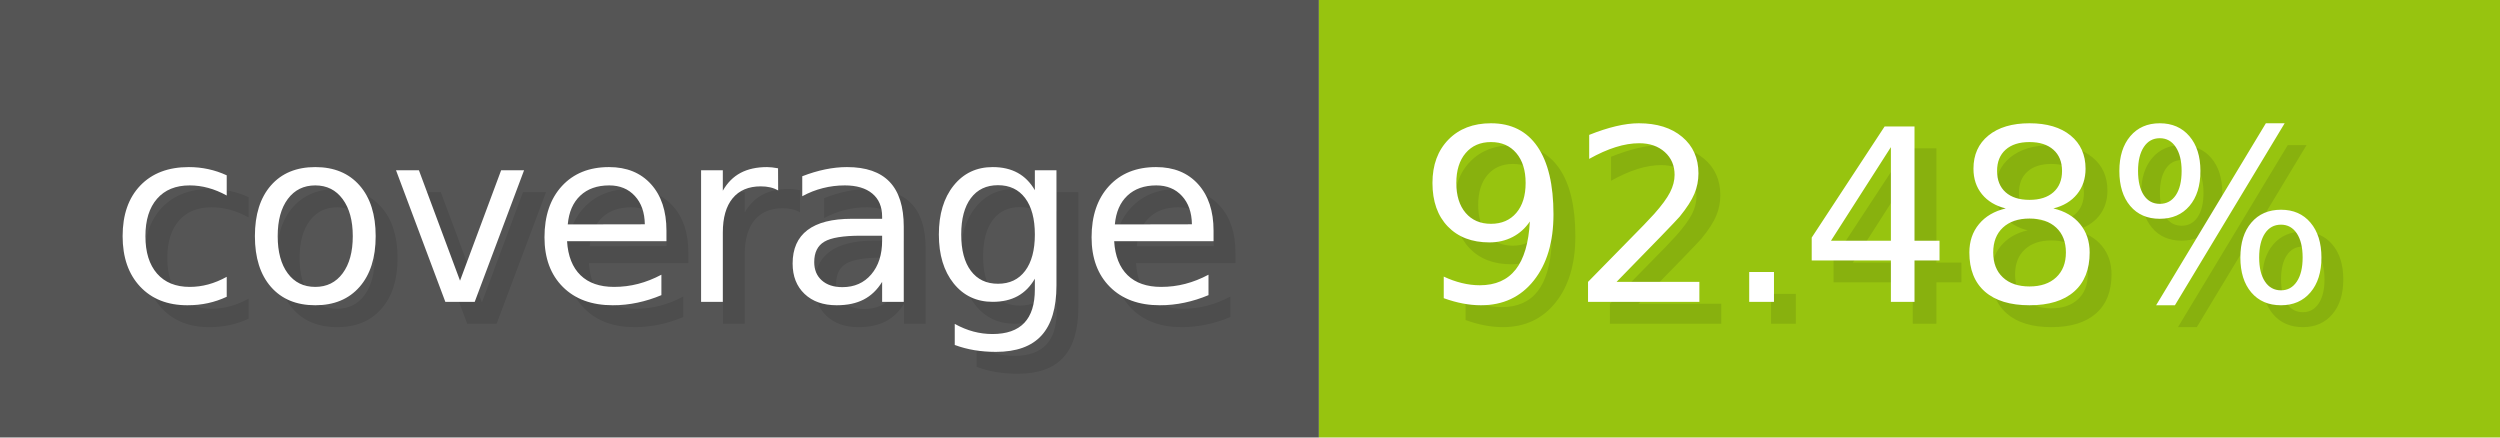
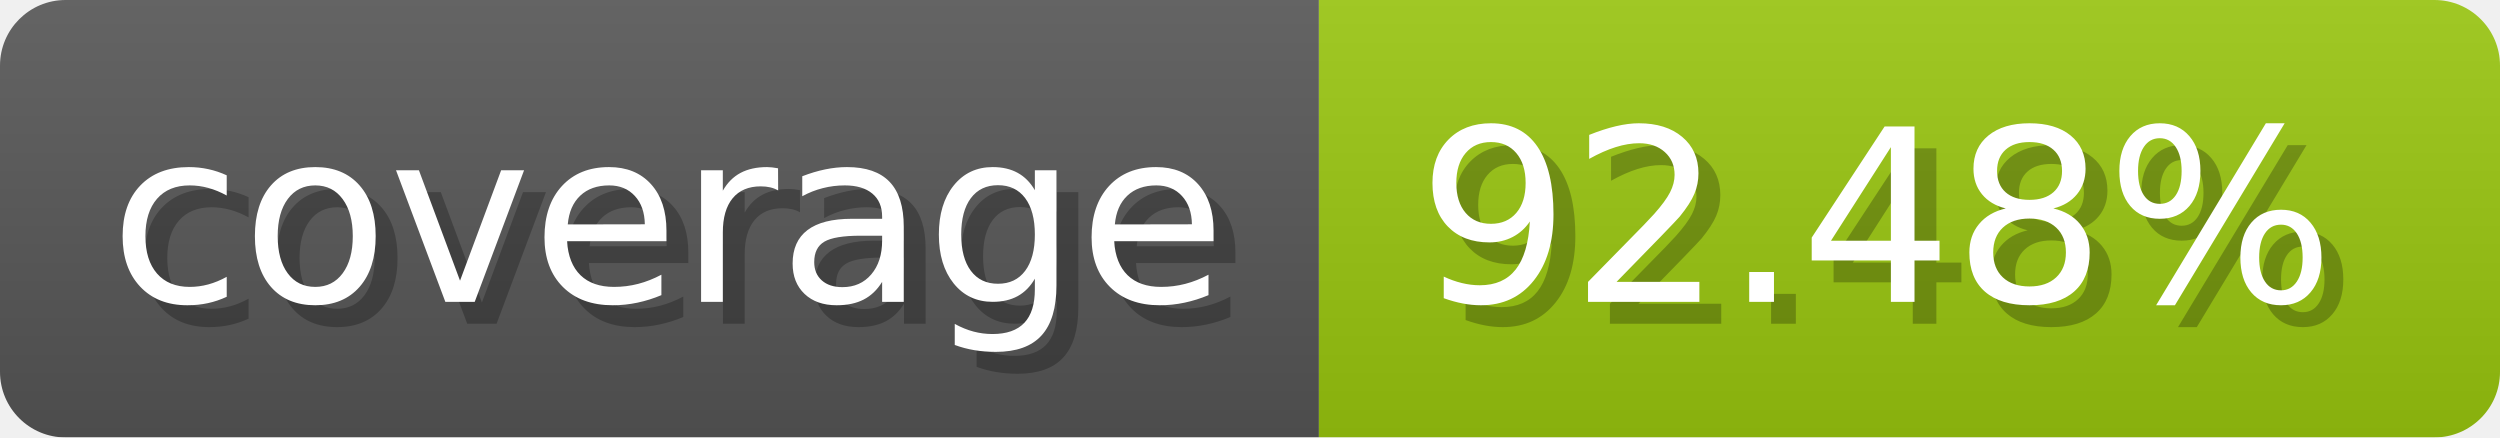
<svg xmlns="http://www.w3.org/2000/svg" width="114.3" height="20" viewBox="0 0 1143 200" role="img" aria-label="coverage: 92.48%">
-   <g>
-     <rect fill="#555" width="603" height="200" />
-     <rect fill="#97c40f" x="603" width="540" height="200" />
+   <linearGradient id="a" x2="0" y2="100%">
+     <stop offset="0" stop-opacity=".1" stop-color="#EEE" />
+     <stop offset="1" stop-opacity=".1" />
+   </linearGradient>
+   <mask id="m">
+     <rect width="1143" height="200" rx="30" fill="#FFF" />
+   </mask>
+   <g mask="url(#m)">
+     <rect width="603" height="200" fill="#555" />
+     <rect width="540" height="200" fill="#97c40f" x="603" />
+     <rect width="1143" height="200" fill="url(#a)" />
  </g>
  <g aria-hidden="true" fill="#fff" text-anchor="start" font-family="Verdana,DejaVu Sans,sans-serif" font-size="110">
-     <text x="60" y="148" textLength="503" fill="#000" opacity="0.1">coverage</text>
+     <text x="60" y="148" textLength="503" fill="#000" opacity="0.25">coverage</text>
    <text x="50" y="138" textLength="503">coverage</text>
-     <text x="658" y="148" textLength="440" fill="#000" opacity="0.1">92.48%</text>
+     <text x="658" y="148" textLength="440" fill="#000" opacity="0.25">92.48%</text>
    <text x="648" y="138" textLength="440">92.48%</text>
  </g>
</svg>
